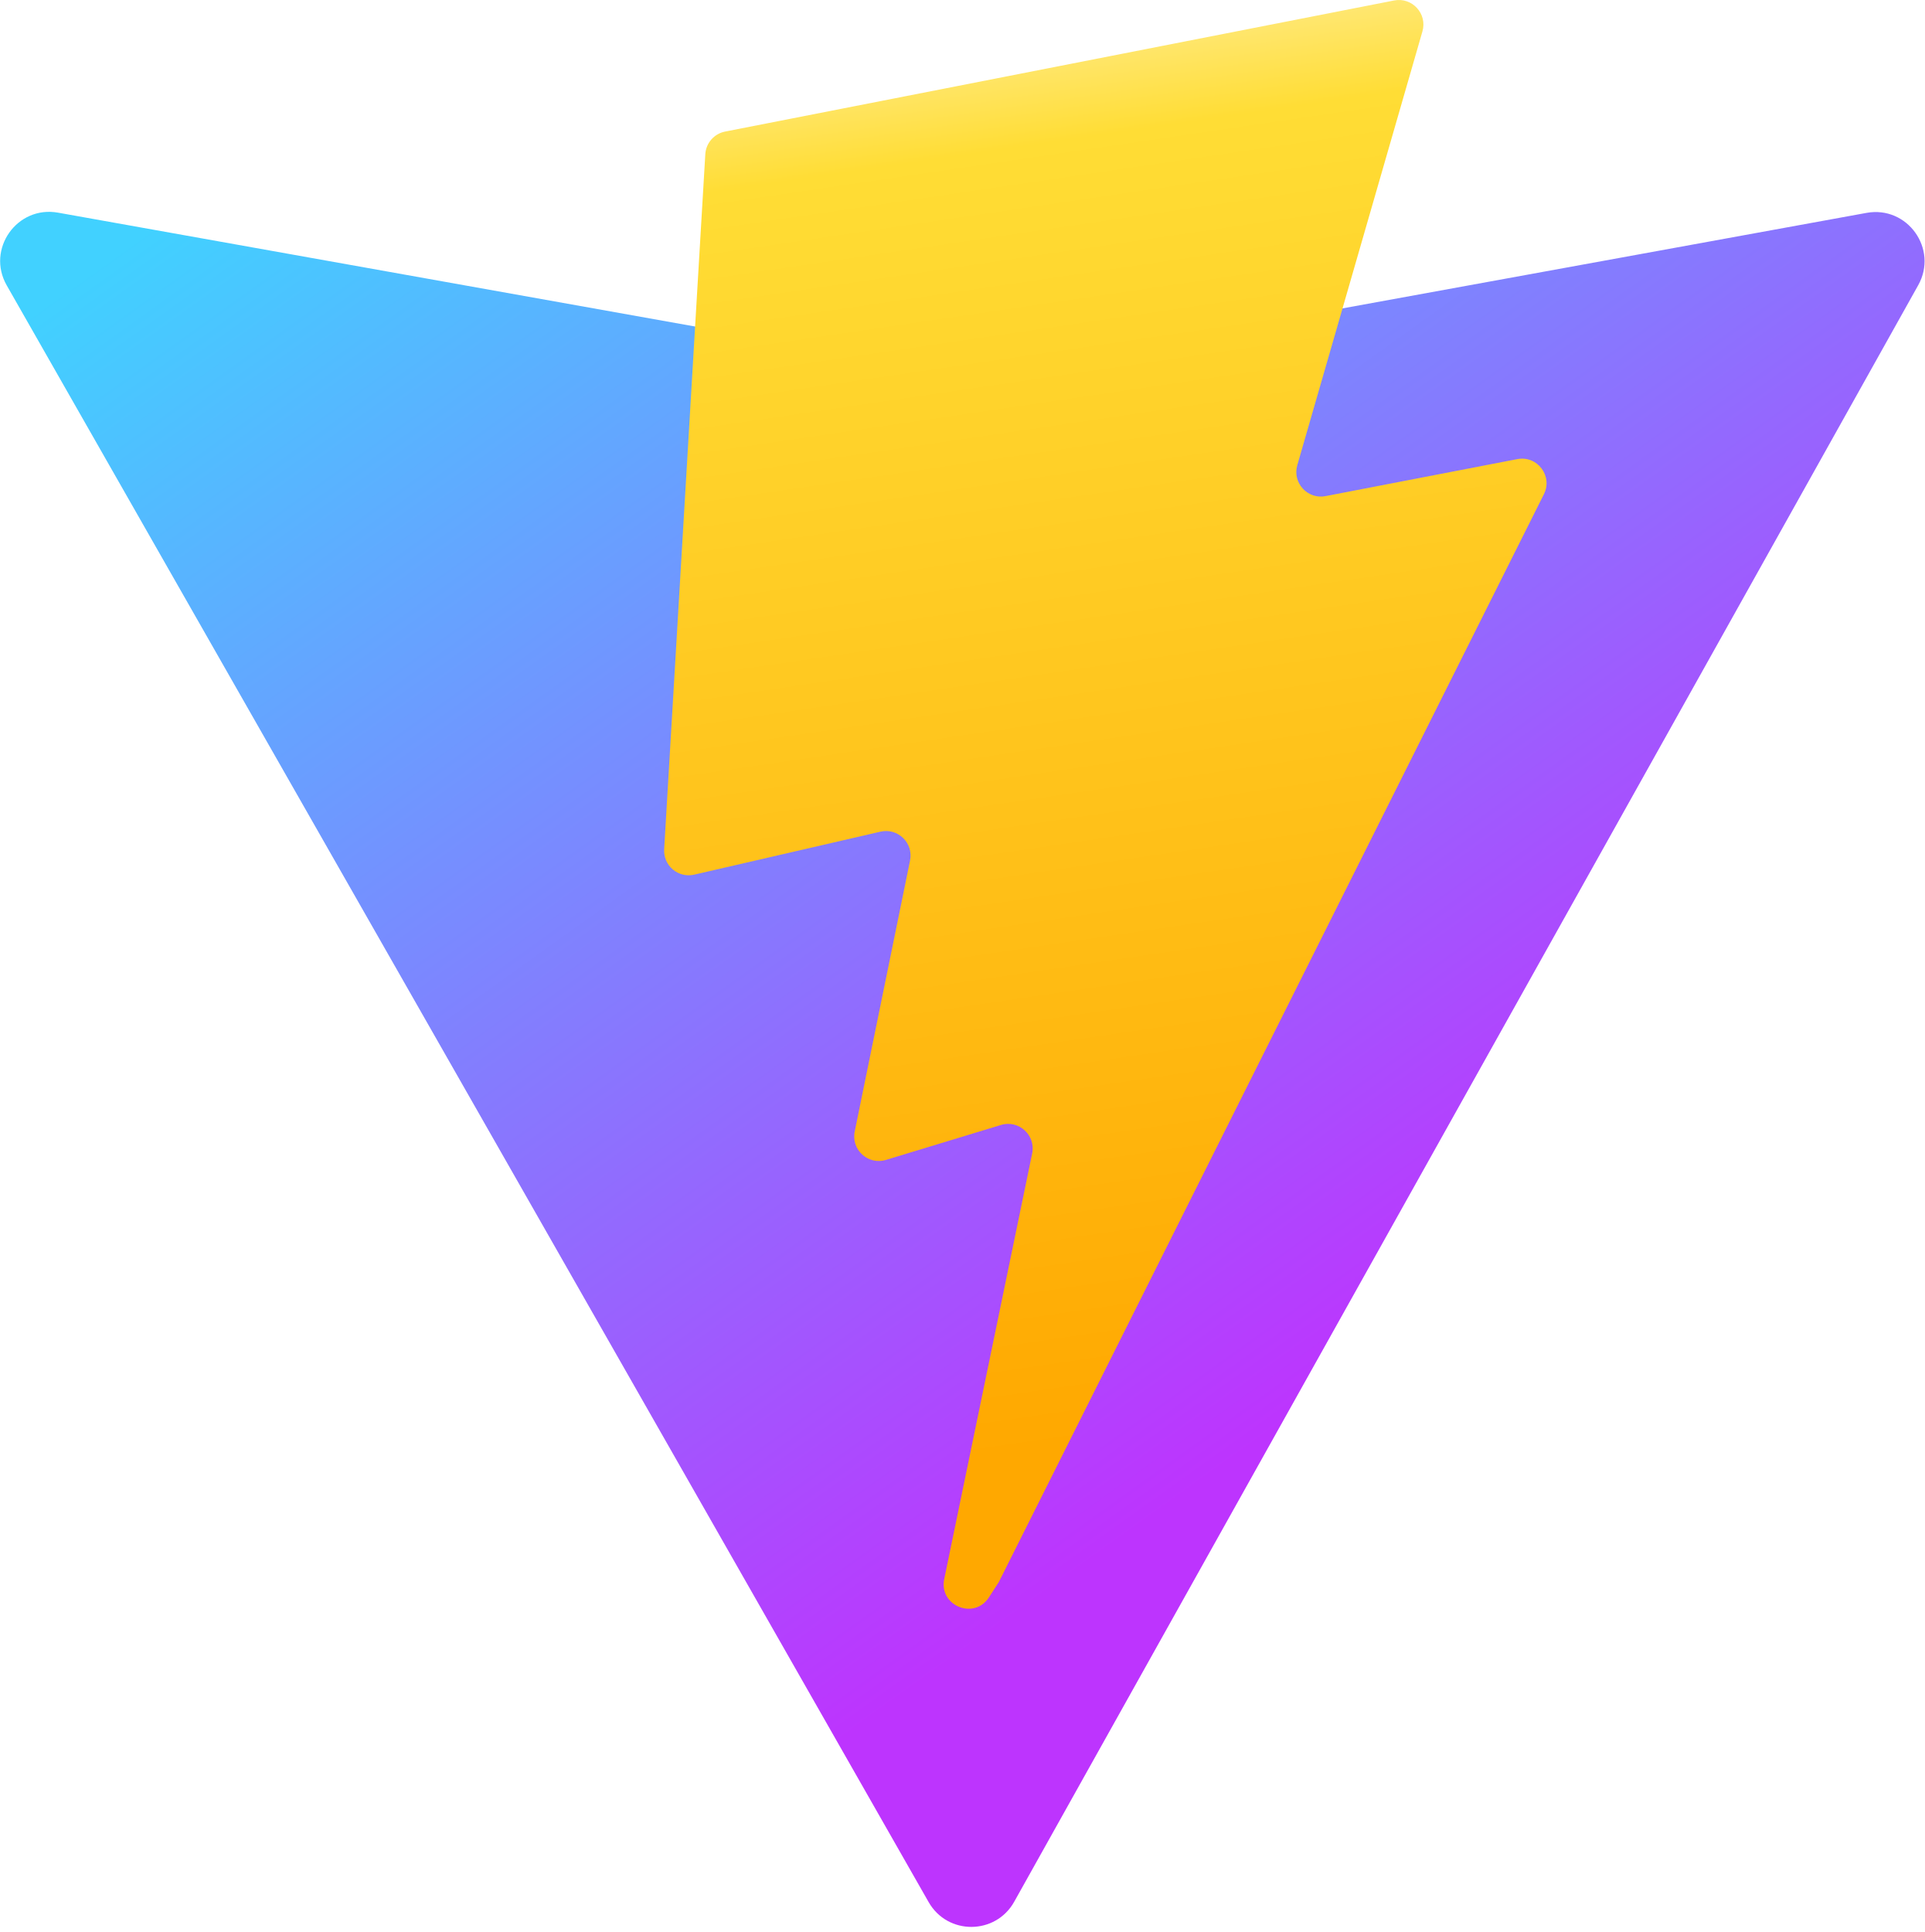
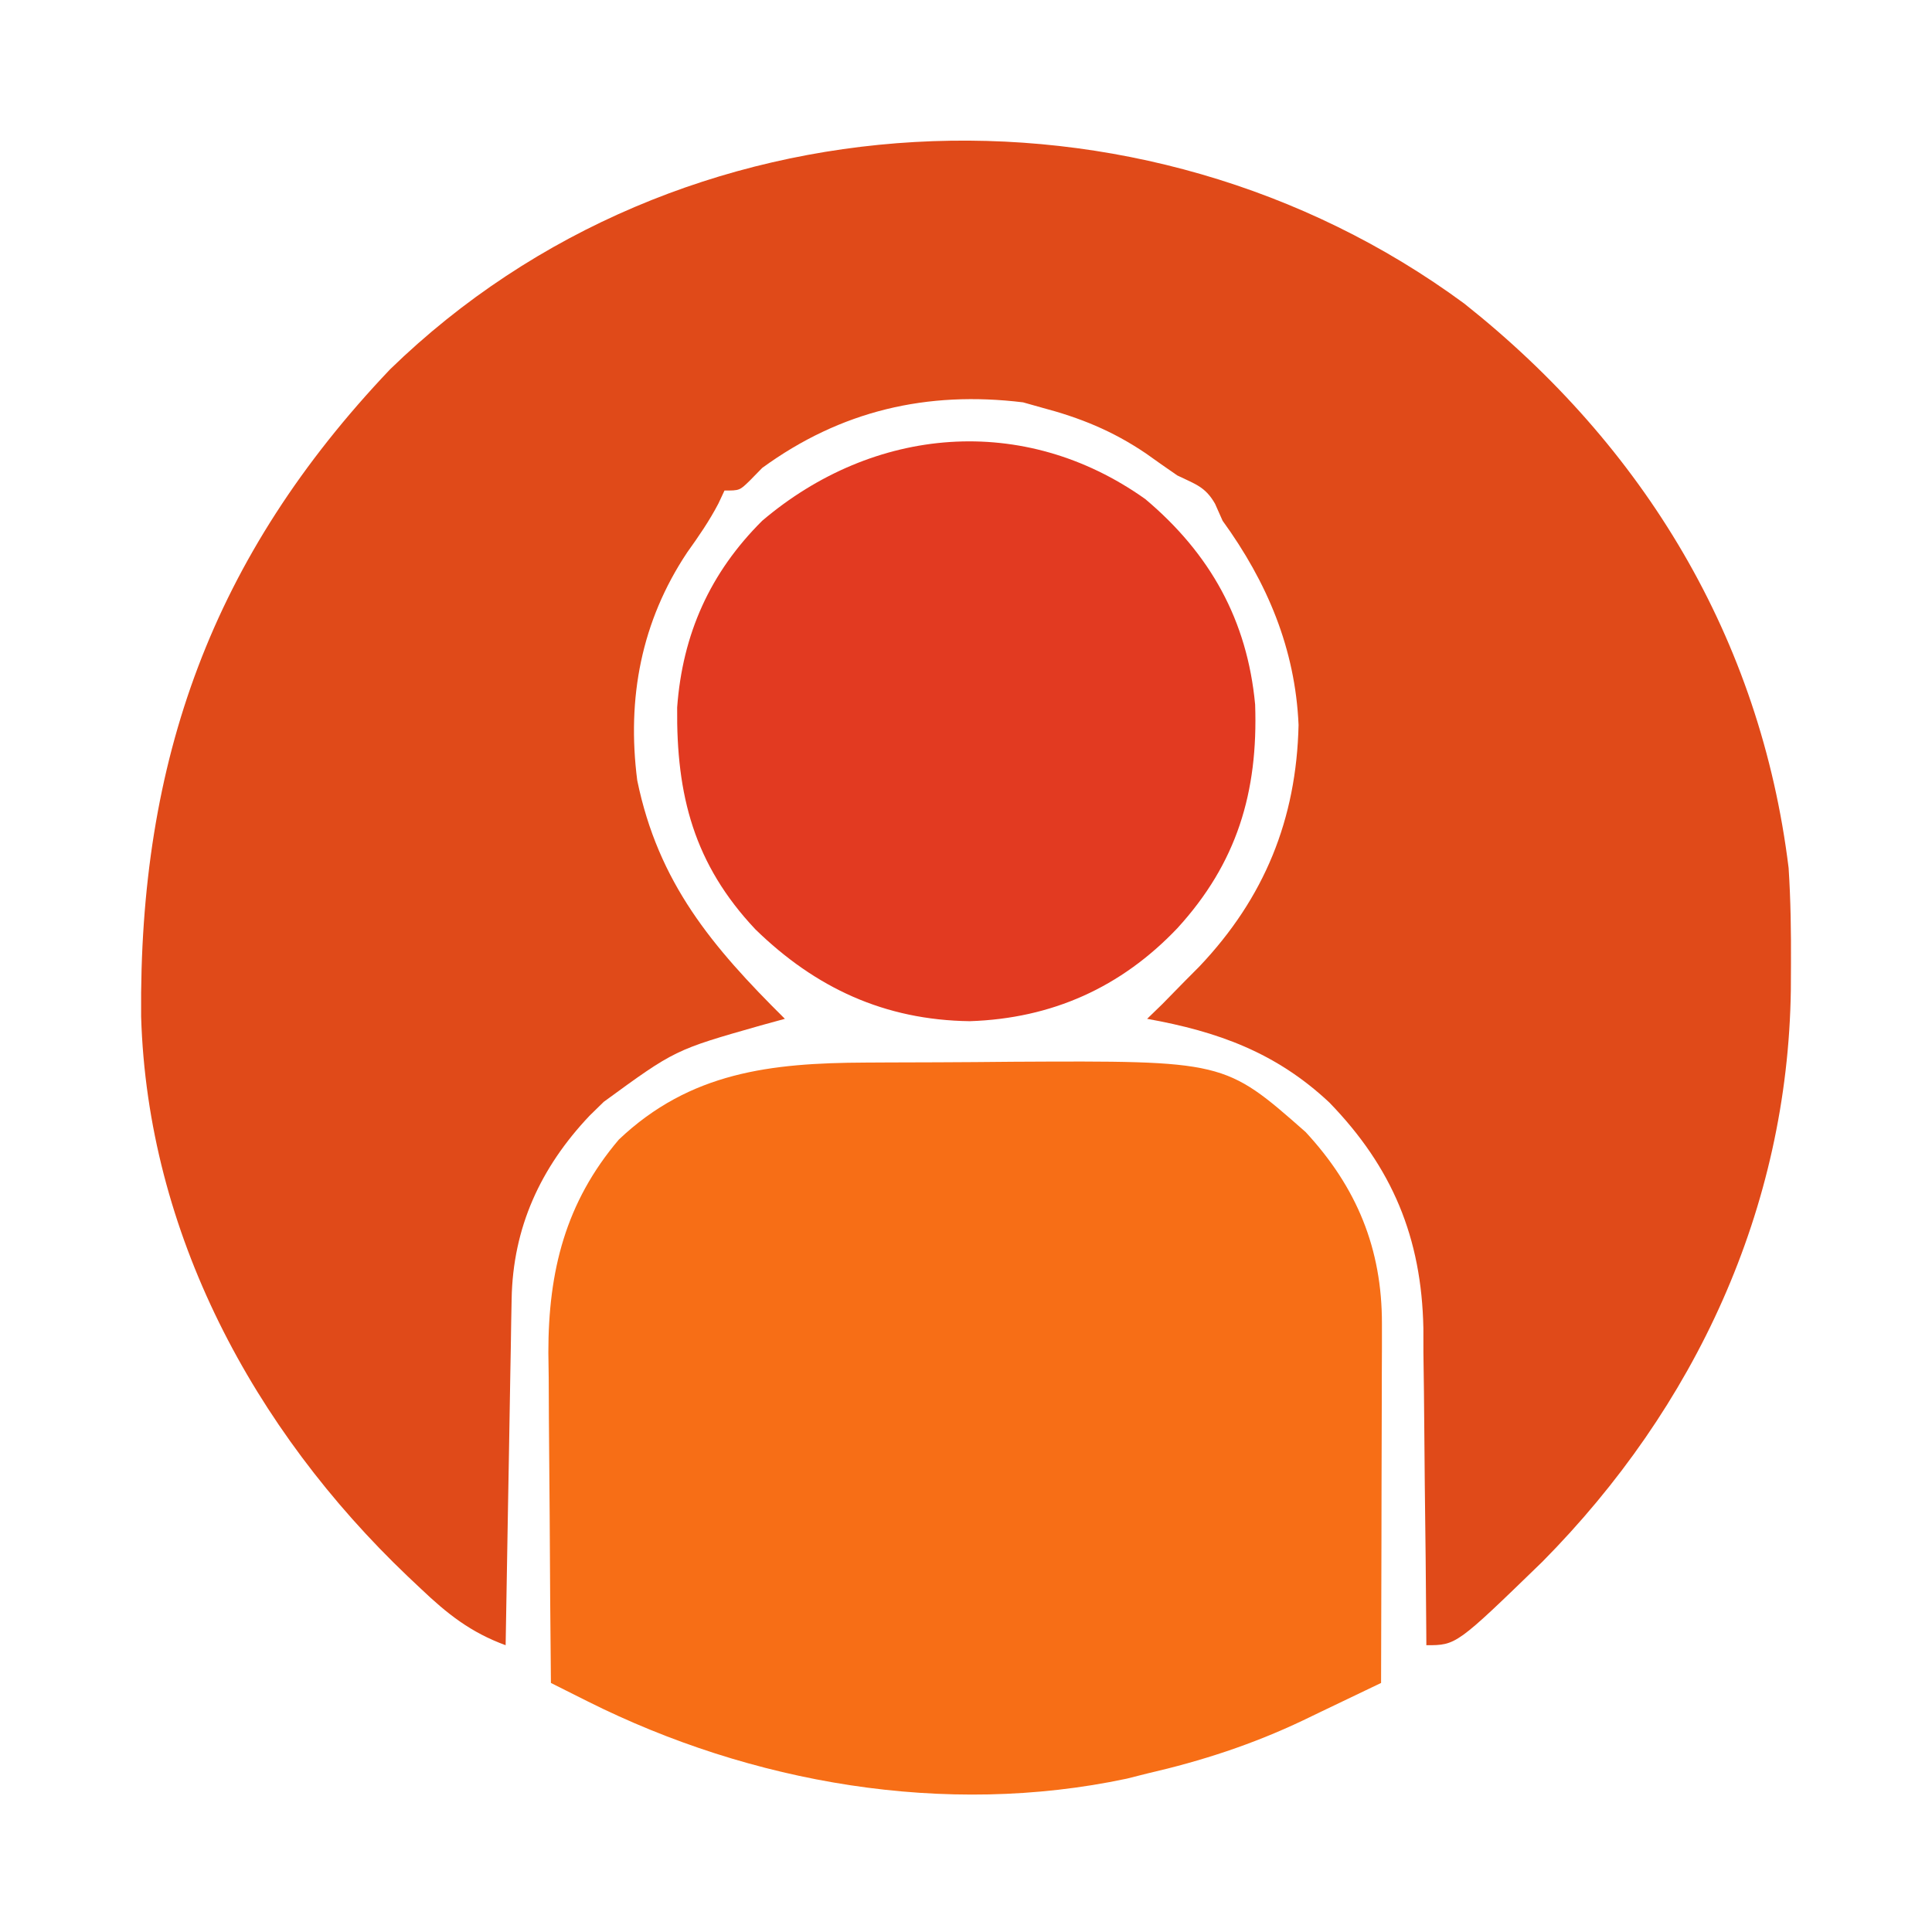
- <svg xmlns="http://www.w3.org/2000/svg" aria-hidden="true" role="img" class="iconify iconify--logos" width="31.88" height="32" preserveAspectRatio="xMidYMid meet" viewBox="0 0 256 257">
-   <defs>
-     <linearGradient id="IconifyId1813088fe1fbc01fb466" x1="-.828%" x2="57.636%" y1="7.652%" y2="78.411%">
-       <stop offset="0%" stop-color="#41D1FF" />
-       <stop offset="100%" stop-color="#BD34FE" />
-     </linearGradient>
-     <linearGradient id="IconifyId1813088fe1fbc01fb467" x1="43.376%" x2="50.316%" y1="2.242%" y2="89.03%">
-       <stop offset="0%" stop-color="#FFEA83" />
-       <stop offset="8.333%" stop-color="#FFDD35" />
-       <stop offset="100%" stop-color="#FFA800" />
-     </linearGradient>
-   </defs>
-   <path fill="url(#IconifyId1813088fe1fbc01fb466)" d="M255.153 37.938L134.897 252.976c-2.483 4.44-8.862 4.466-11.382.048L.875 37.958c-2.746-4.814 1.371-10.646 6.827-9.67l120.385 21.517a6.537 6.537 0 0 0 2.322-.004l117.867-21.483c5.438-.991 9.574 4.796 6.877 9.62Z" />
-   <path fill="url(#IconifyId1813088fe1fbc01fb467)" d="M185.432.063L96.44 17.501a3.268 3.268 0 0 0-2.634 3.014l-5.474 92.456a3.268 3.268 0 0 0 3.997 3.378l24.777-5.718c2.318-.535 4.413 1.507 3.936 3.838l-7.361 36.047c-.495 2.426 1.782 4.5 4.151 3.78l15.304-4.649c2.372-.72 4.652 1.36 4.15 3.788l-11.698 56.621c-.732 3.542 3.979 5.473 5.943 2.437l1.313-2.028l72.516-144.72c1.215-2.423-.88-5.186-3.54-4.672l-25.505 4.922c-2.396.462-4.435-1.77-3.759-4.114l16.646-57.705c.677-2.35-1.37-4.583-3.769-4.113Z" />
+ <svg xmlns="http://www.w3.org/2000/svg" version="1.1" width="256" height="256">
+   <path d="M0 0 C23.844 18.908 39.247 44.402 42.98 74.777 C43.258 79.032 43.315 83.264 43.293 87.527 C43.287 88.665 43.282 89.802 43.276 90.974 C42.86 119.919 30.609 146.247 10.355 166.715 C-1.047 177.777 -1.047 177.777 -5.02 177.777 C-5.025 176.856 -5.025 176.856 -5.031 175.915 C-5.073 169.474 -5.142 163.033 -5.227 156.592 C-5.255 154.194 -5.276 151.795 -5.291 149.397 C-5.312 145.933 -5.359 142.471 -5.41 139.008 C-5.412 137.42 -5.412 137.42 -5.414 135.799 C-5.646 123.779 -9.536 114.467 -17.867 105.871 C-24.918 99.255 -32.621 96.466 -42.02 94.777 C-41.36 94.138 -40.7 93.499 -40.02 92.84 C-39.016 91.822 -38.017 90.801 -37.02 89.777 C-36.38 89.134 -35.741 88.491 -35.082 87.828 C-26.479 78.753 -22.236 68.354 -21.953 55.84 C-22.388 45.727 -26.124 36.91 -32.02 28.777 C-32.35 28.035 -32.68 27.292 -33.02 26.527 C-34.326 24.241 -35.668 23.926 -38.02 22.777 C-39.425 21.812 -40.821 20.832 -42.207 19.84 C-46.624 16.857 -50.888 15.134 -56.02 13.777 C-56.824 13.55 -57.628 13.324 -58.457 13.09 C-71.18 11.538 -82.603 14.187 -93.02 21.777 C-93.565 22.334 -94.11 22.891 -94.672 23.465 C-96.02 24.777 -96.02 24.777 -98.02 24.777 C-98.289 25.351 -98.558 25.925 -98.836 26.516 C-100.046 28.828 -101.439 30.844 -102.957 32.965 C-109.04 42.09 -110.983 52.278 -109.582 63.184 C-106.79 76.763 -99.666 85.216 -90.02 94.777 C-91.082 95.069 -92.144 95.36 -93.238 95.66 C-104.589 98.891 -104.589 98.891 -114.02 105.777 C-114.953 106.69 -114.953 106.69 -115.906 107.621 C-122.403 114.485 -126.061 122.441 -126.225 131.913 C-126.255 133.444 -126.255 133.444 -126.285 135.006 C-126.31 136.649 -126.31 136.649 -126.336 138.324 C-126.357 139.451 -126.377 140.577 -126.399 141.737 C-126.464 145.334 -126.523 148.931 -126.582 152.527 C-126.625 154.966 -126.669 157.405 -126.713 159.844 C-126.82 165.822 -126.922 171.799 -127.02 177.777 C-131.64 176.087 -134.74 173.638 -138.27 170.277 C-138.84 169.739 -139.411 169.201 -139.999 168.646 C-160.418 149.186 -174.466 123.139 -175.32 94.48 C-175.63 60.472 -165.874 33.487 -142.332 8.715 C-103.991 -28.563 -42.692 -31.425 0 0 Z " fill="#E04A19" transform="translate(194.0195,40.22266)" />
+   <path d="M0 0 C1.543 -0.009 1.543 -0.009 3.117 -0.017 C5.29 -0.027 7.464 -0.033 9.637 -0.037 C12.929 -0.047 16.22 -0.078 19.512 -0.109 C47.602 -0.253 47.602 -0.253 58.336 9.203 C65.106 16.508 68.473 24.654 68.449 34.636 C68.449 36.227 68.449 36.227 68.449 37.85 C68.444 38.984 68.439 40.117 68.434 41.285 C68.432 42.454 68.431 43.624 68.429 44.829 C68.424 48.558 68.411 52.287 68.398 56.016 C68.393 58.546 68.389 61.077 68.385 63.607 C68.374 69.806 68.357 76.005 68.336 82.203 C65.658 83.493 62.976 84.775 60.293 86.055 C59.543 86.416 58.794 86.778 58.022 87.151 C51.283 90.353 44.621 92.525 37.336 94.203 C36.448 94.427 35.56 94.652 34.645 94.883 C10.562 100.001 -15.107 95.522 -36.859 84.613 C-38.209 83.936 -38.209 83.936 -39.586 83.246 C-40.272 82.902 -40.958 82.558 -41.664 82.203 C-41.741 74.838 -41.793 67.474 -41.829 60.108 C-41.844 57.606 -41.864 55.104 -41.89 52.602 C-41.927 48.992 -41.944 45.383 -41.957 41.773 C-41.973 40.666 -41.988 39.558 -42.004 38.417 C-42.006 27.634 -39.737 18.538 -32.664 10.203 C-23.228 1.255 -12.512 0.054 0 0 Z " fill="#F76E16" transform="translate(114.6641,140.7969)" />
+   <path d="M0 0 C8.608 7.235 13.523 16.07 14.562 27.23 C14.968 38.848 12.146 48.248 4.25 56.875 C-3.212 64.723 -12.382 68.834 -23.25 69.188 C-34.558 69.036 -43.691 64.772 -51.648 57.027 C-59.799 48.378 -62.144 39.256 -62.023 27.613 C-61.312 17.891 -57.661 9.747 -50.75 2.875 C-35.994 -9.658 -16.11 -11.453 0 0 Z " fill="#E23A21" transform="translate(151.75,66.125)" />
</svg>
